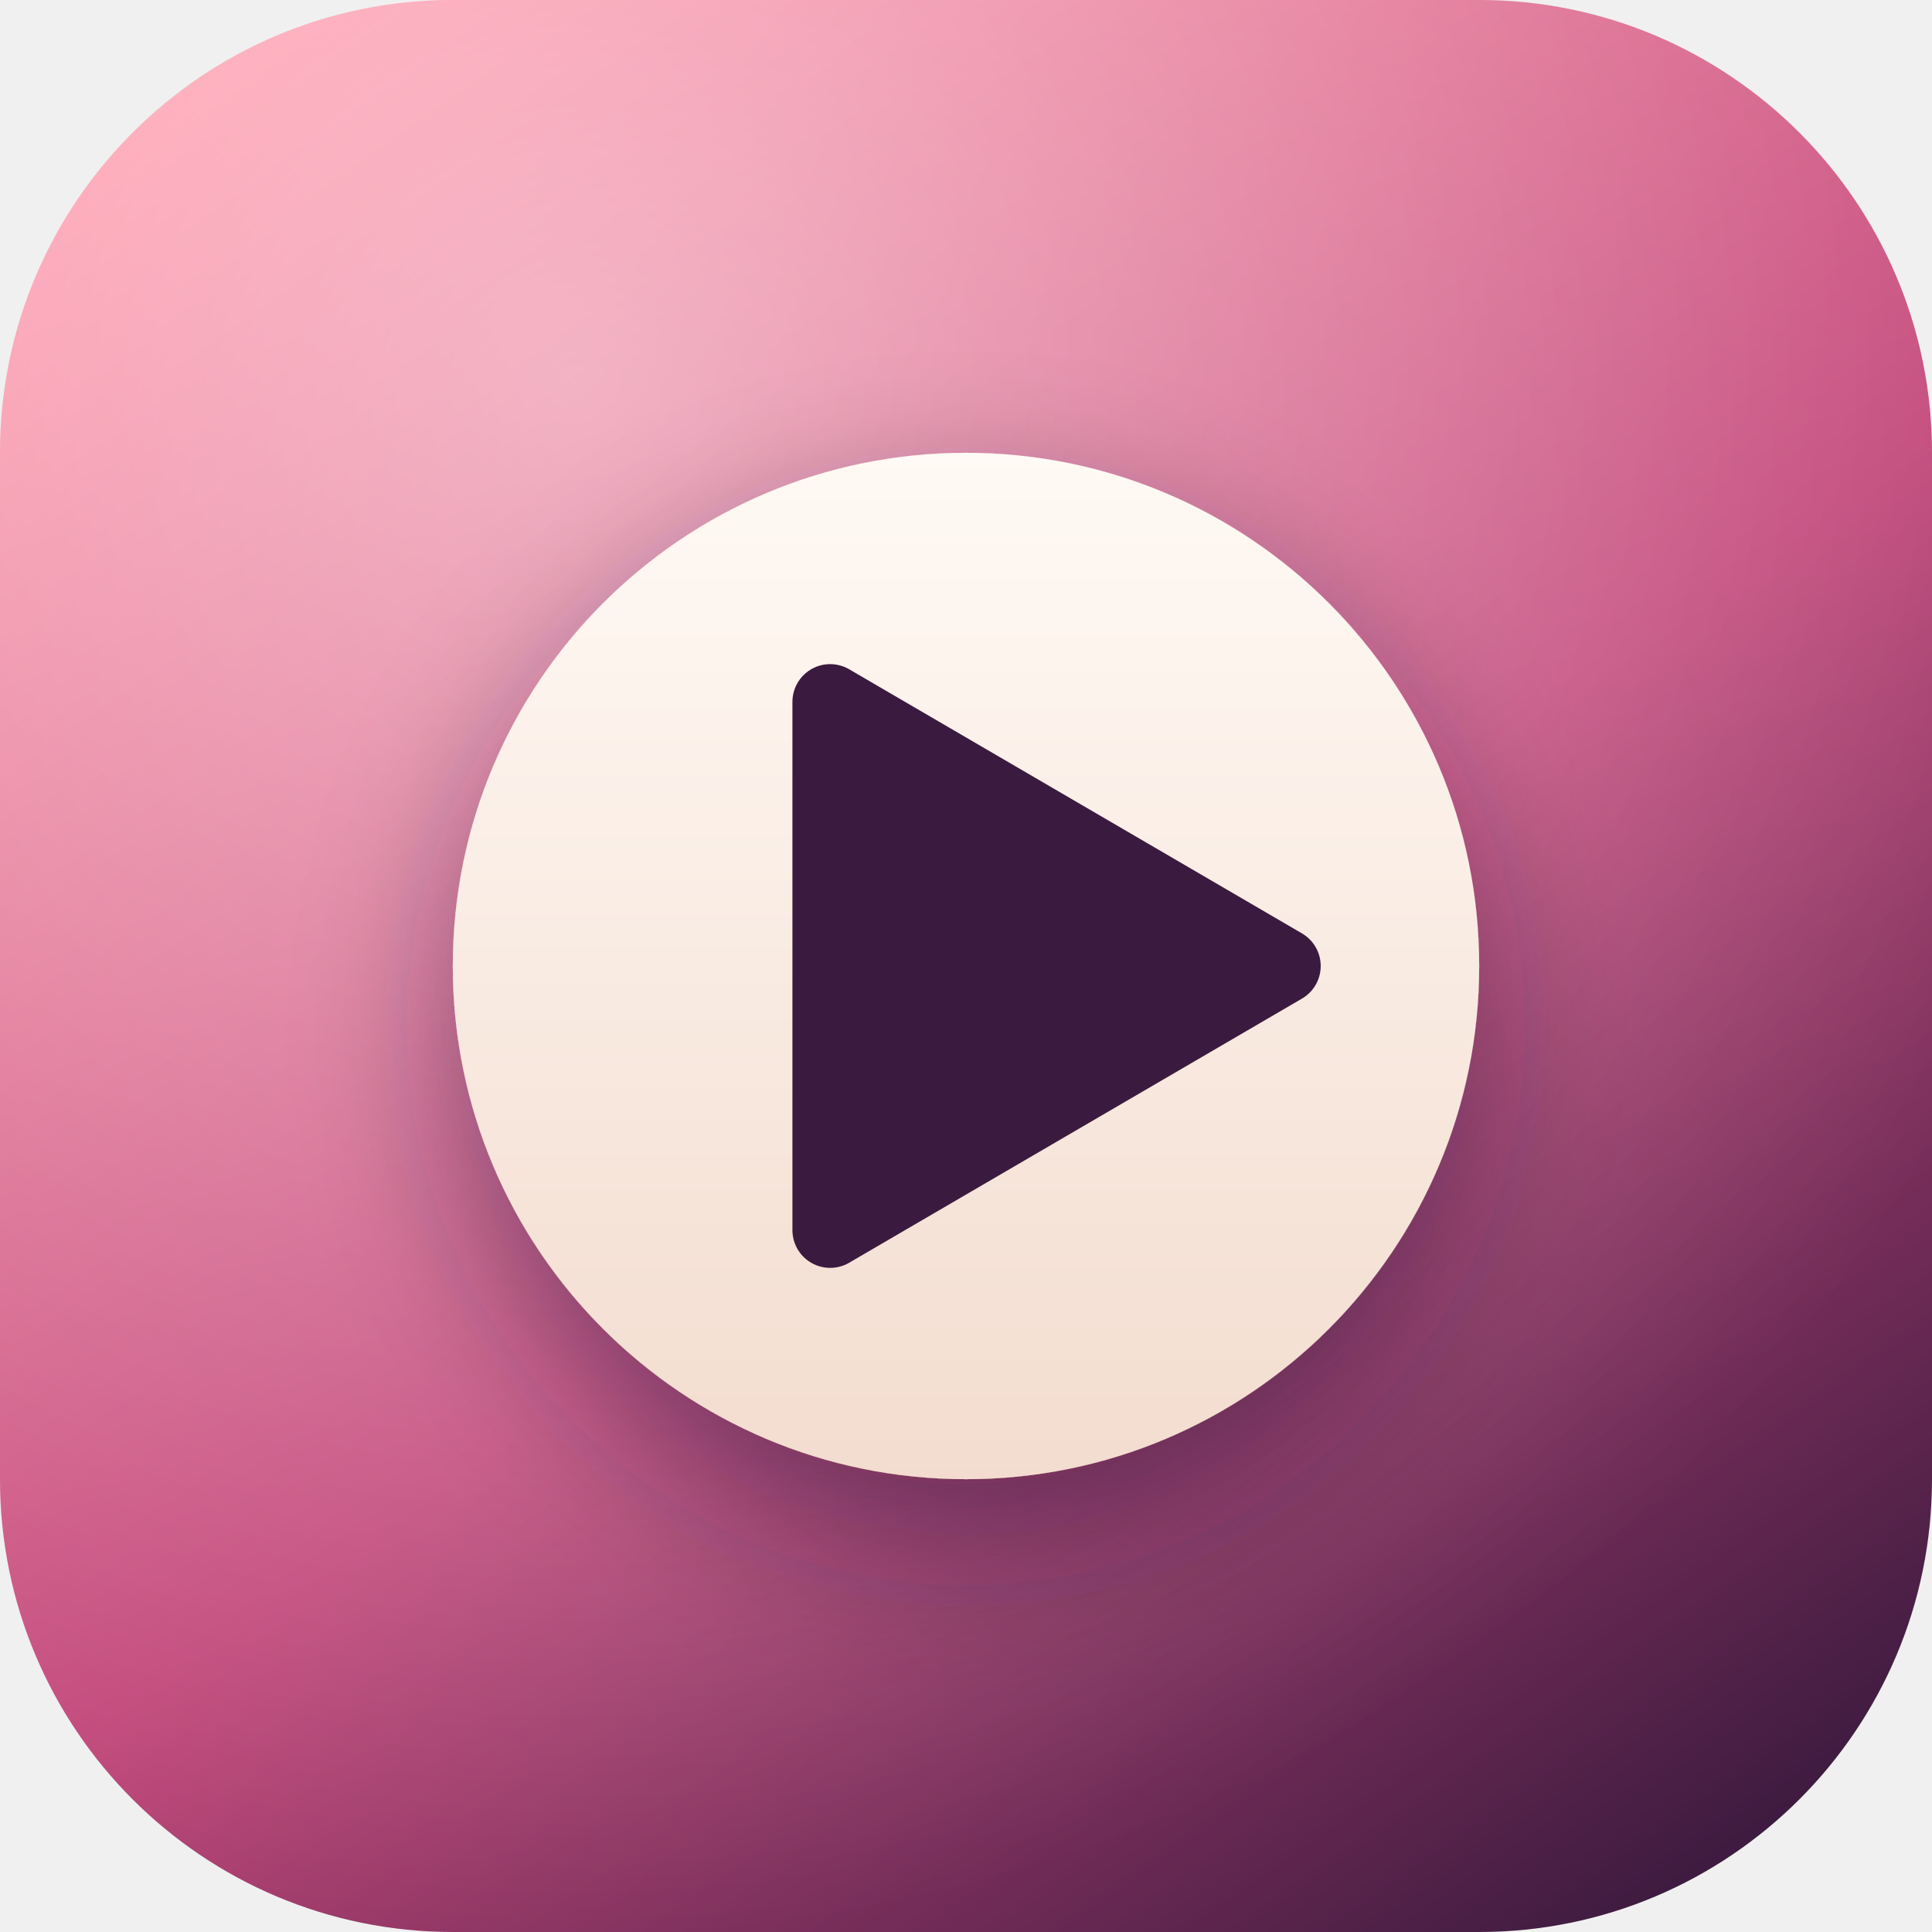
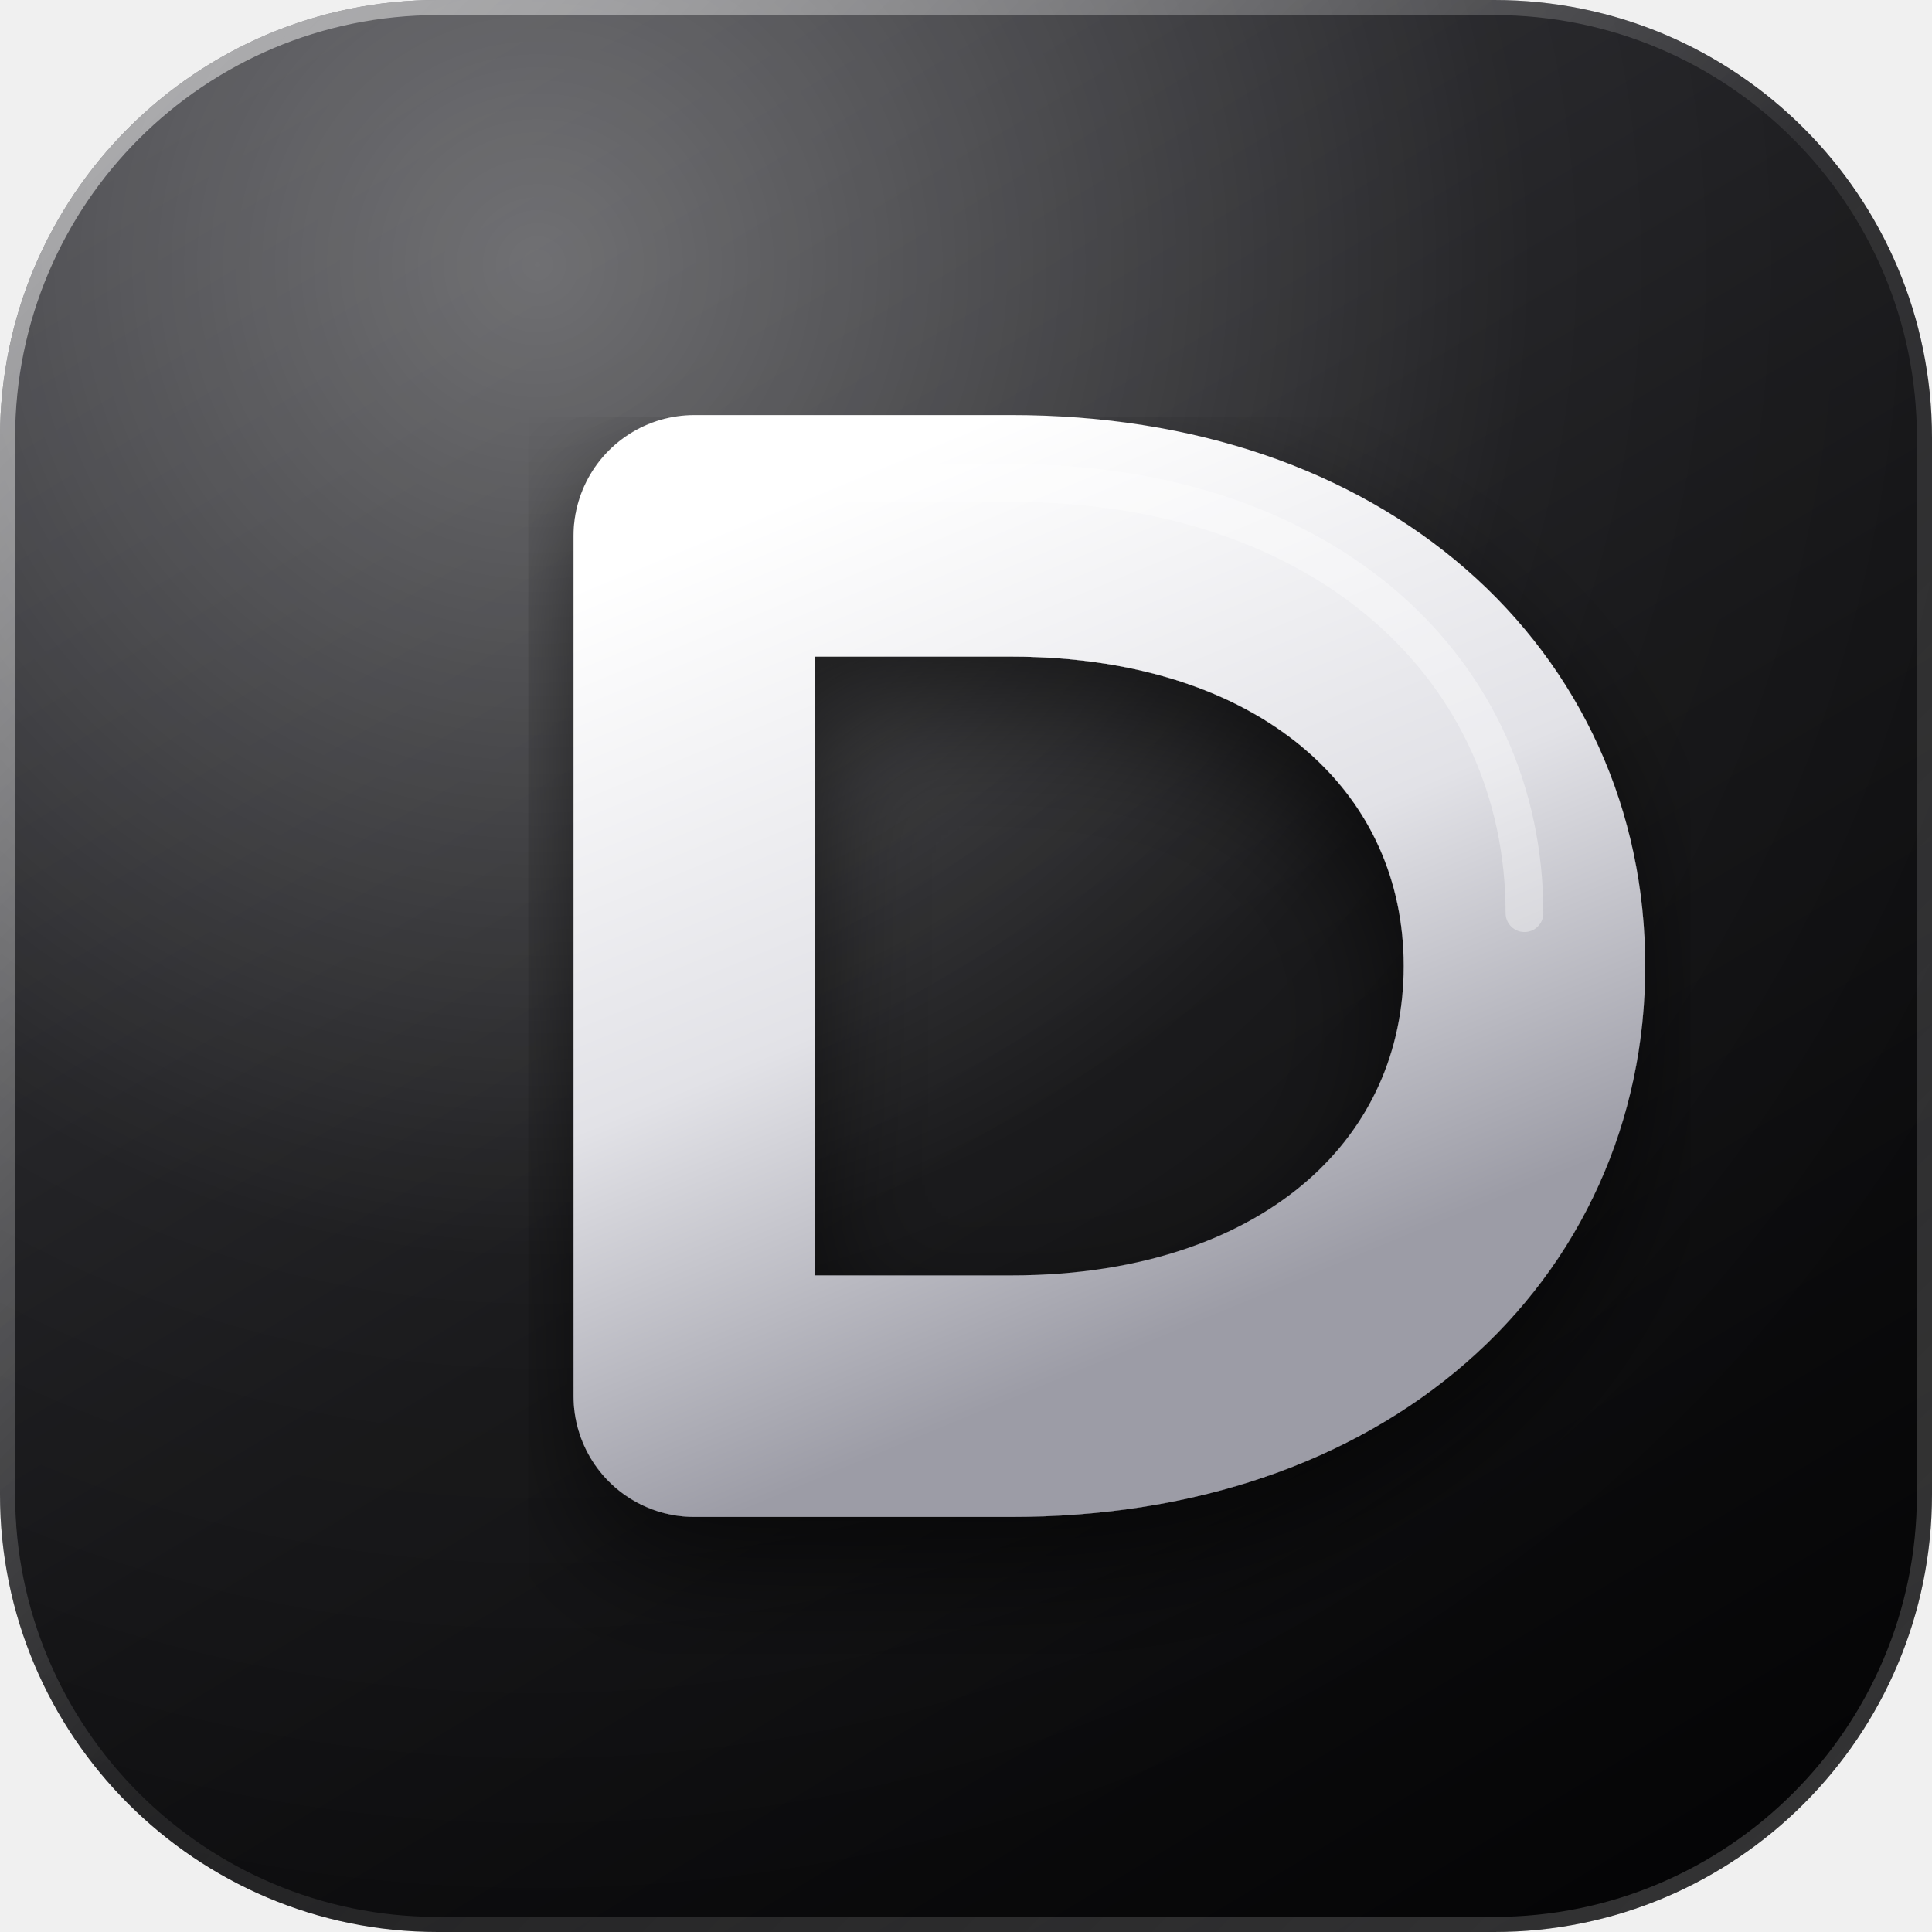
- <svg xmlns="http://www.w3.org/2000/svg" viewBox="0 0 128 128" width="128" height="128">
+ <svg xmlns="http://www.w3.org/2000/svg" viewBox="0 0 512 512" width="512" height="512">
  <defs>
-     <linearGradient id="bg" x1="0.15" y1="0" x2="0.85" y2="1">
-       <stop offset="0" stop-color="#ff8fa3" />
-       <stop offset="0.55" stop-color="#c2477a" />
-       <stop offset="1" stop-color="#3b1a3f" />
+     <linearGradient id="bg" x1="0.2" y1="0" x2="0.8" y2="1">
+       <stop offset="0" stop-color="#2d2d32" />
+       <stop offset="0.55" stop-color="#121214" />
+       <stop offset="1" stop-color="#050506" />
    </linearGradient>
-     <radialGradient id="glow" cx="0.3" cy="0.2" r="0.8">
-       <stop offset="0" stop-color="#ffffff" stop-opacity="0.45" />
+     <radialGradient id="glow" cx="0.28" cy="0.14" r="0.85">
+       <stop offset="0" stop-color="#ffffff" stop-opacity="0.34" />
+       <stop offset="0.6" stop-color="#ffffff" stop-opacity="0.04" />
      <stop offset="1" stop-color="#ffffff" stop-opacity="0" />
    </radialGradient>
-     <linearGradient id="disc" x1="0" y1="0" x2="0" y2="1">
-       <stop offset="0" stop-color="#fffaf5" />
-       <stop offset="1" stop-color="#f3dccf" />
+     <linearGradient id="ink" x1="0" y1="0" x2="0.4" y2="1">
+       <stop offset="0" stop-color="#ffffff" />
+       <stop offset="0.55" stop-color="#e2e2e7" />
+       <stop offset="1" stop-color="#9c9ca6" />
    </linearGradient>
-     <filter id="soft" x="-20%" y="-20%" width="140%" height="150%">
-       <feDropShadow dx="0" dy="4" stdDeviation="5" flood-color="#2a0f2e" flood-opacity="0.45" />
+     <linearGradient id="rim" x1="0" y1="0" x2="1" y2="1">
+       <stop offset="0" stop-color="#ffffff" stop-opacity="0.55" />
+       <stop offset="0.5" stop-color="#ffffff" stop-opacity="0.08" />
+       <stop offset="1" stop-color="#ffffff" stop-opacity="0.2" />
+     </linearGradient>
+     <filter id="lift" x="-20%" y="-20%" width="140%" height="150%">
+       <feDropShadow dx="0" dy="14" stdDeviation="16" flood-color="#000000" flood-opacity="0.6" />
    </filter>
  </defs>
-   <rect width="128" height="128" rx="30" fill="url(#bg)" />
-   <rect width="128" height="128" rx="30" fill="url(#glow)" />
-   <circle cx="64" cy="64" r="34" fill="url(#disc)" filter="url(#soft)" />
-   <path d="M55 46.5v35l30-17.5z" fill="#3b1a3f" stroke="#3b1a3f" stroke-width="5" stroke-linejoin="round" />
+   <rect width="512" height="512" rx="116" fill="url(#bg)" />
+   <rect width="512" height="512" rx="116" fill="url(#glow)" />
+   <rect x="2" y="2" width="508" height="508" rx="114" fill="none" stroke="url(#rim)" stroke-width="4" />
+   <path d="M184 142 L184 370 M184 142 H268 C352 142 404 192 404 256 C404 320 352 370 268 370 H184" fill="none" stroke="url(#ink)" stroke-width="64" stroke-linecap="round" stroke-linejoin="round" filter="url(#lift)" />
+   <path d="M184 142 H268 C352 142 404 192 404 256" fill="none" stroke="#ffffff" stroke-opacity="0.35" stroke-width="10" stroke-linecap="round" transform="translate(0 -14)" />
</svg>
